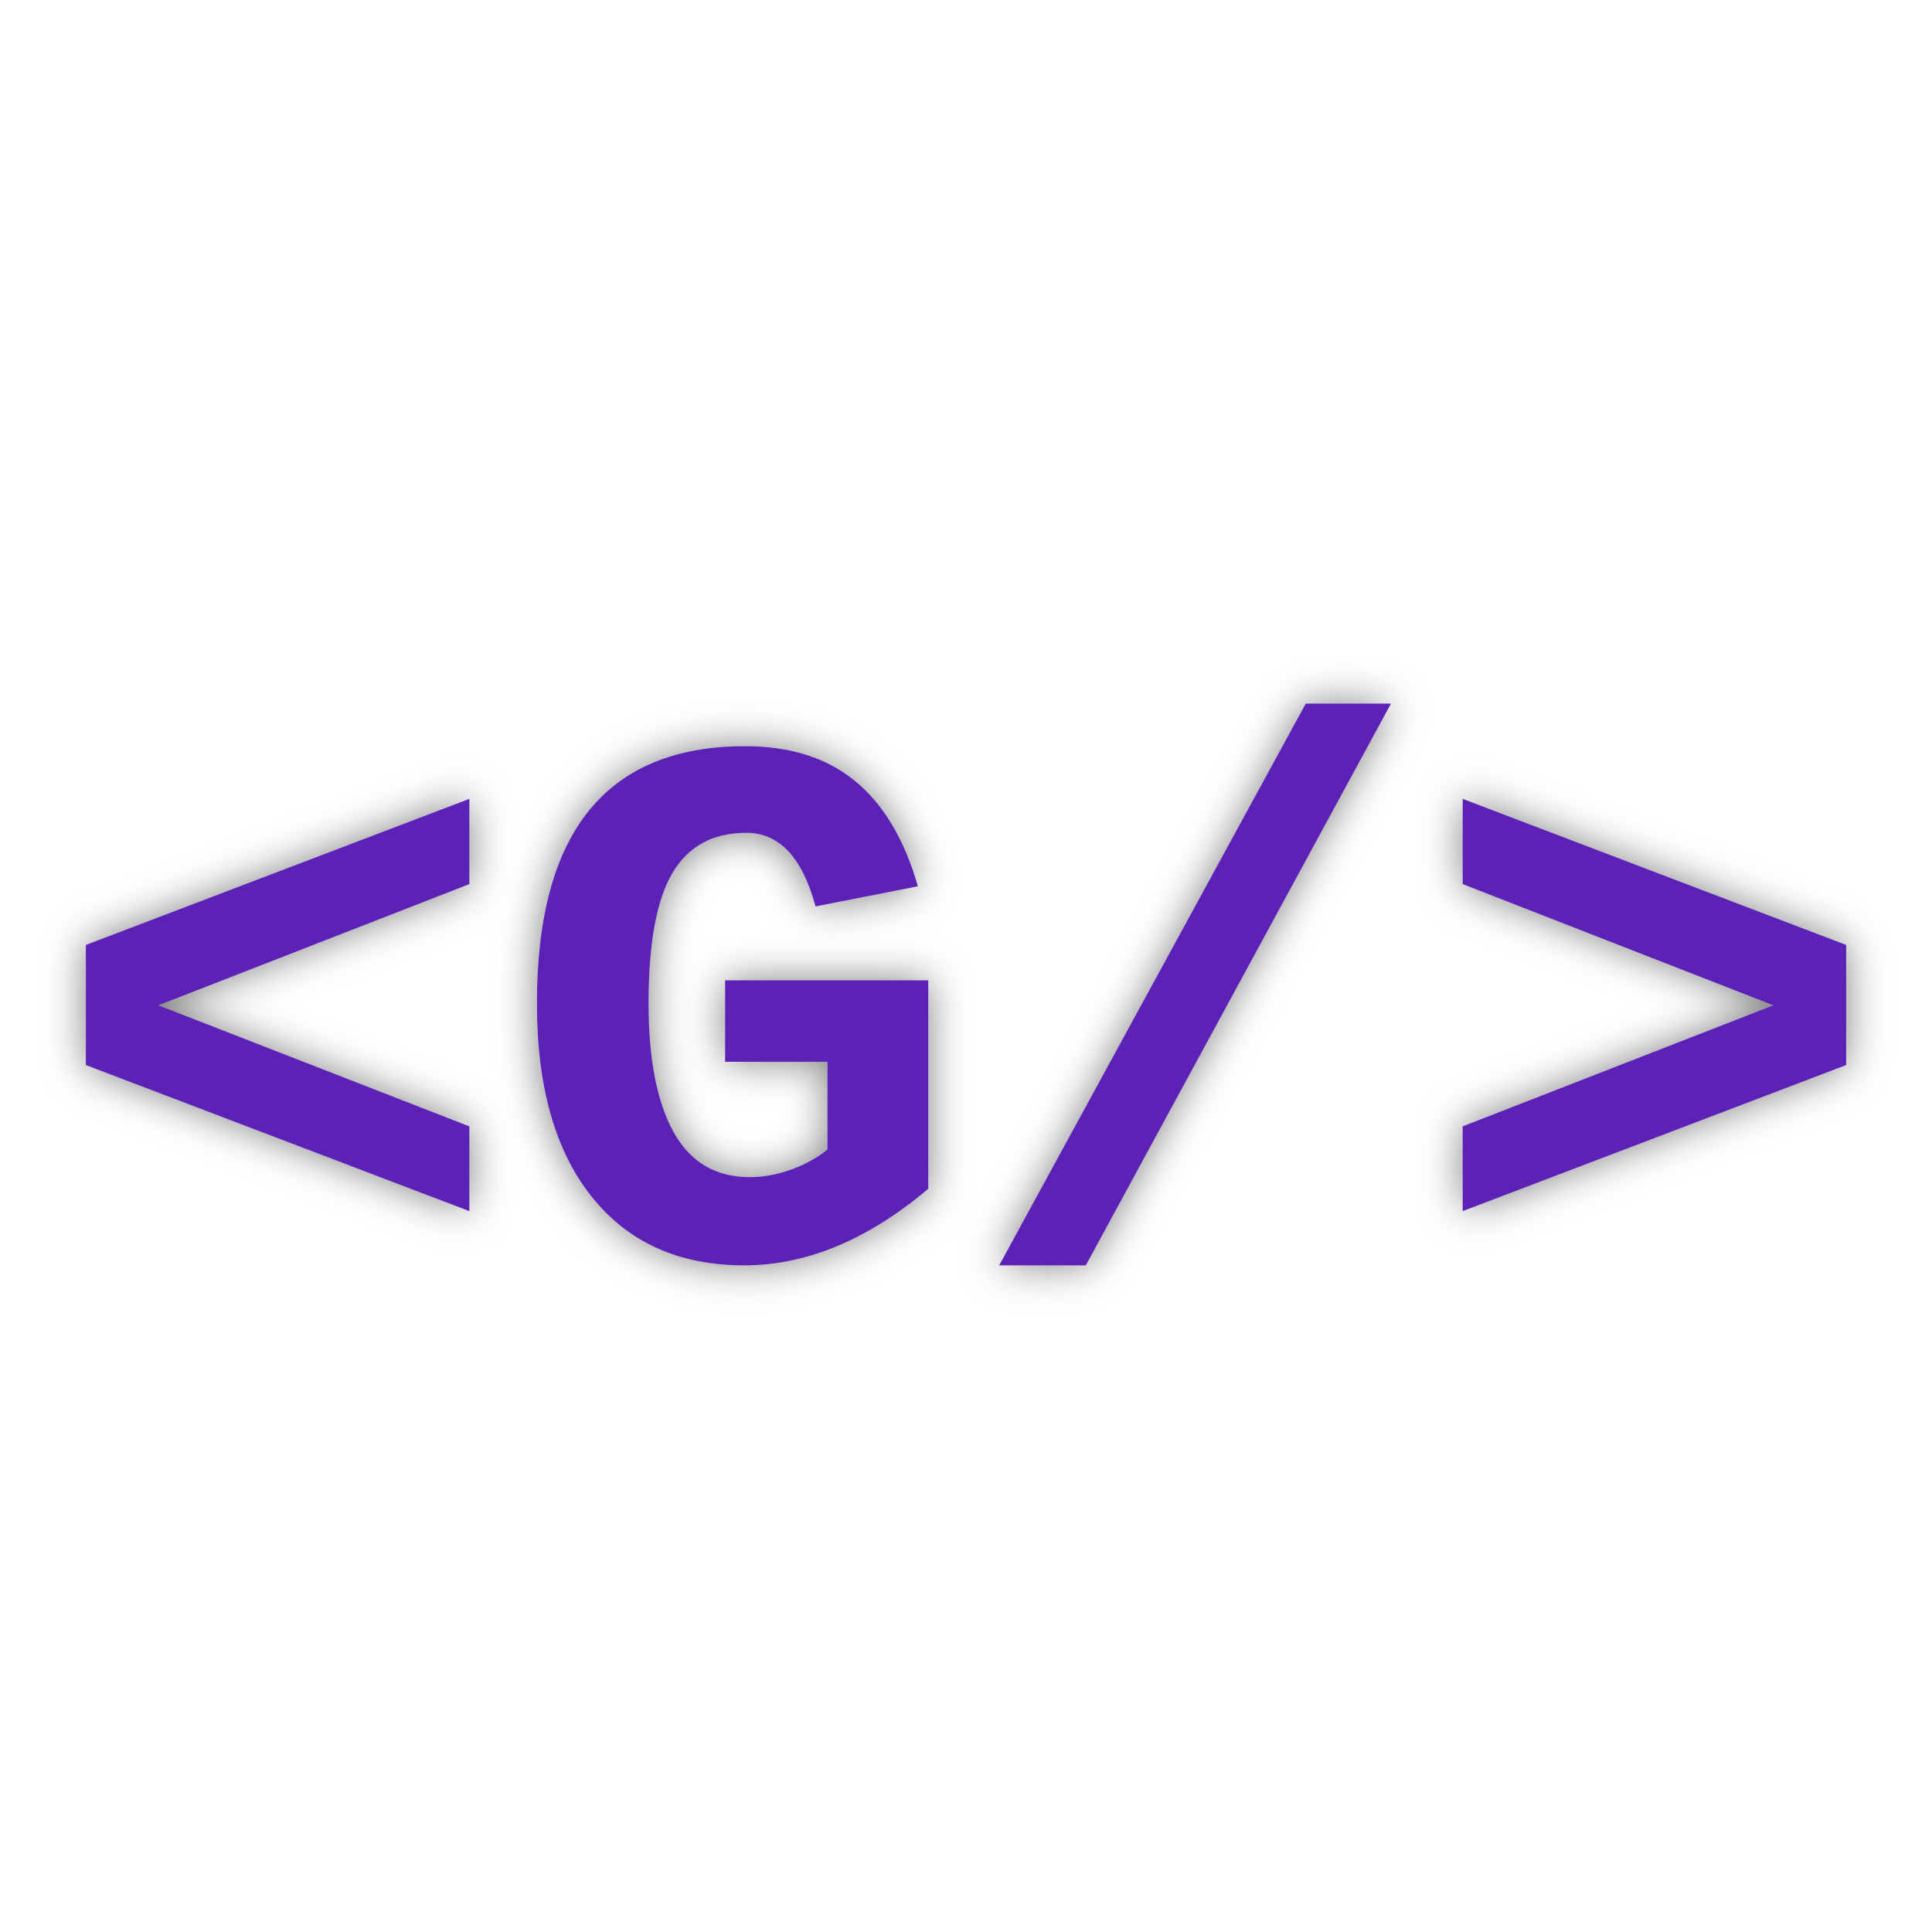
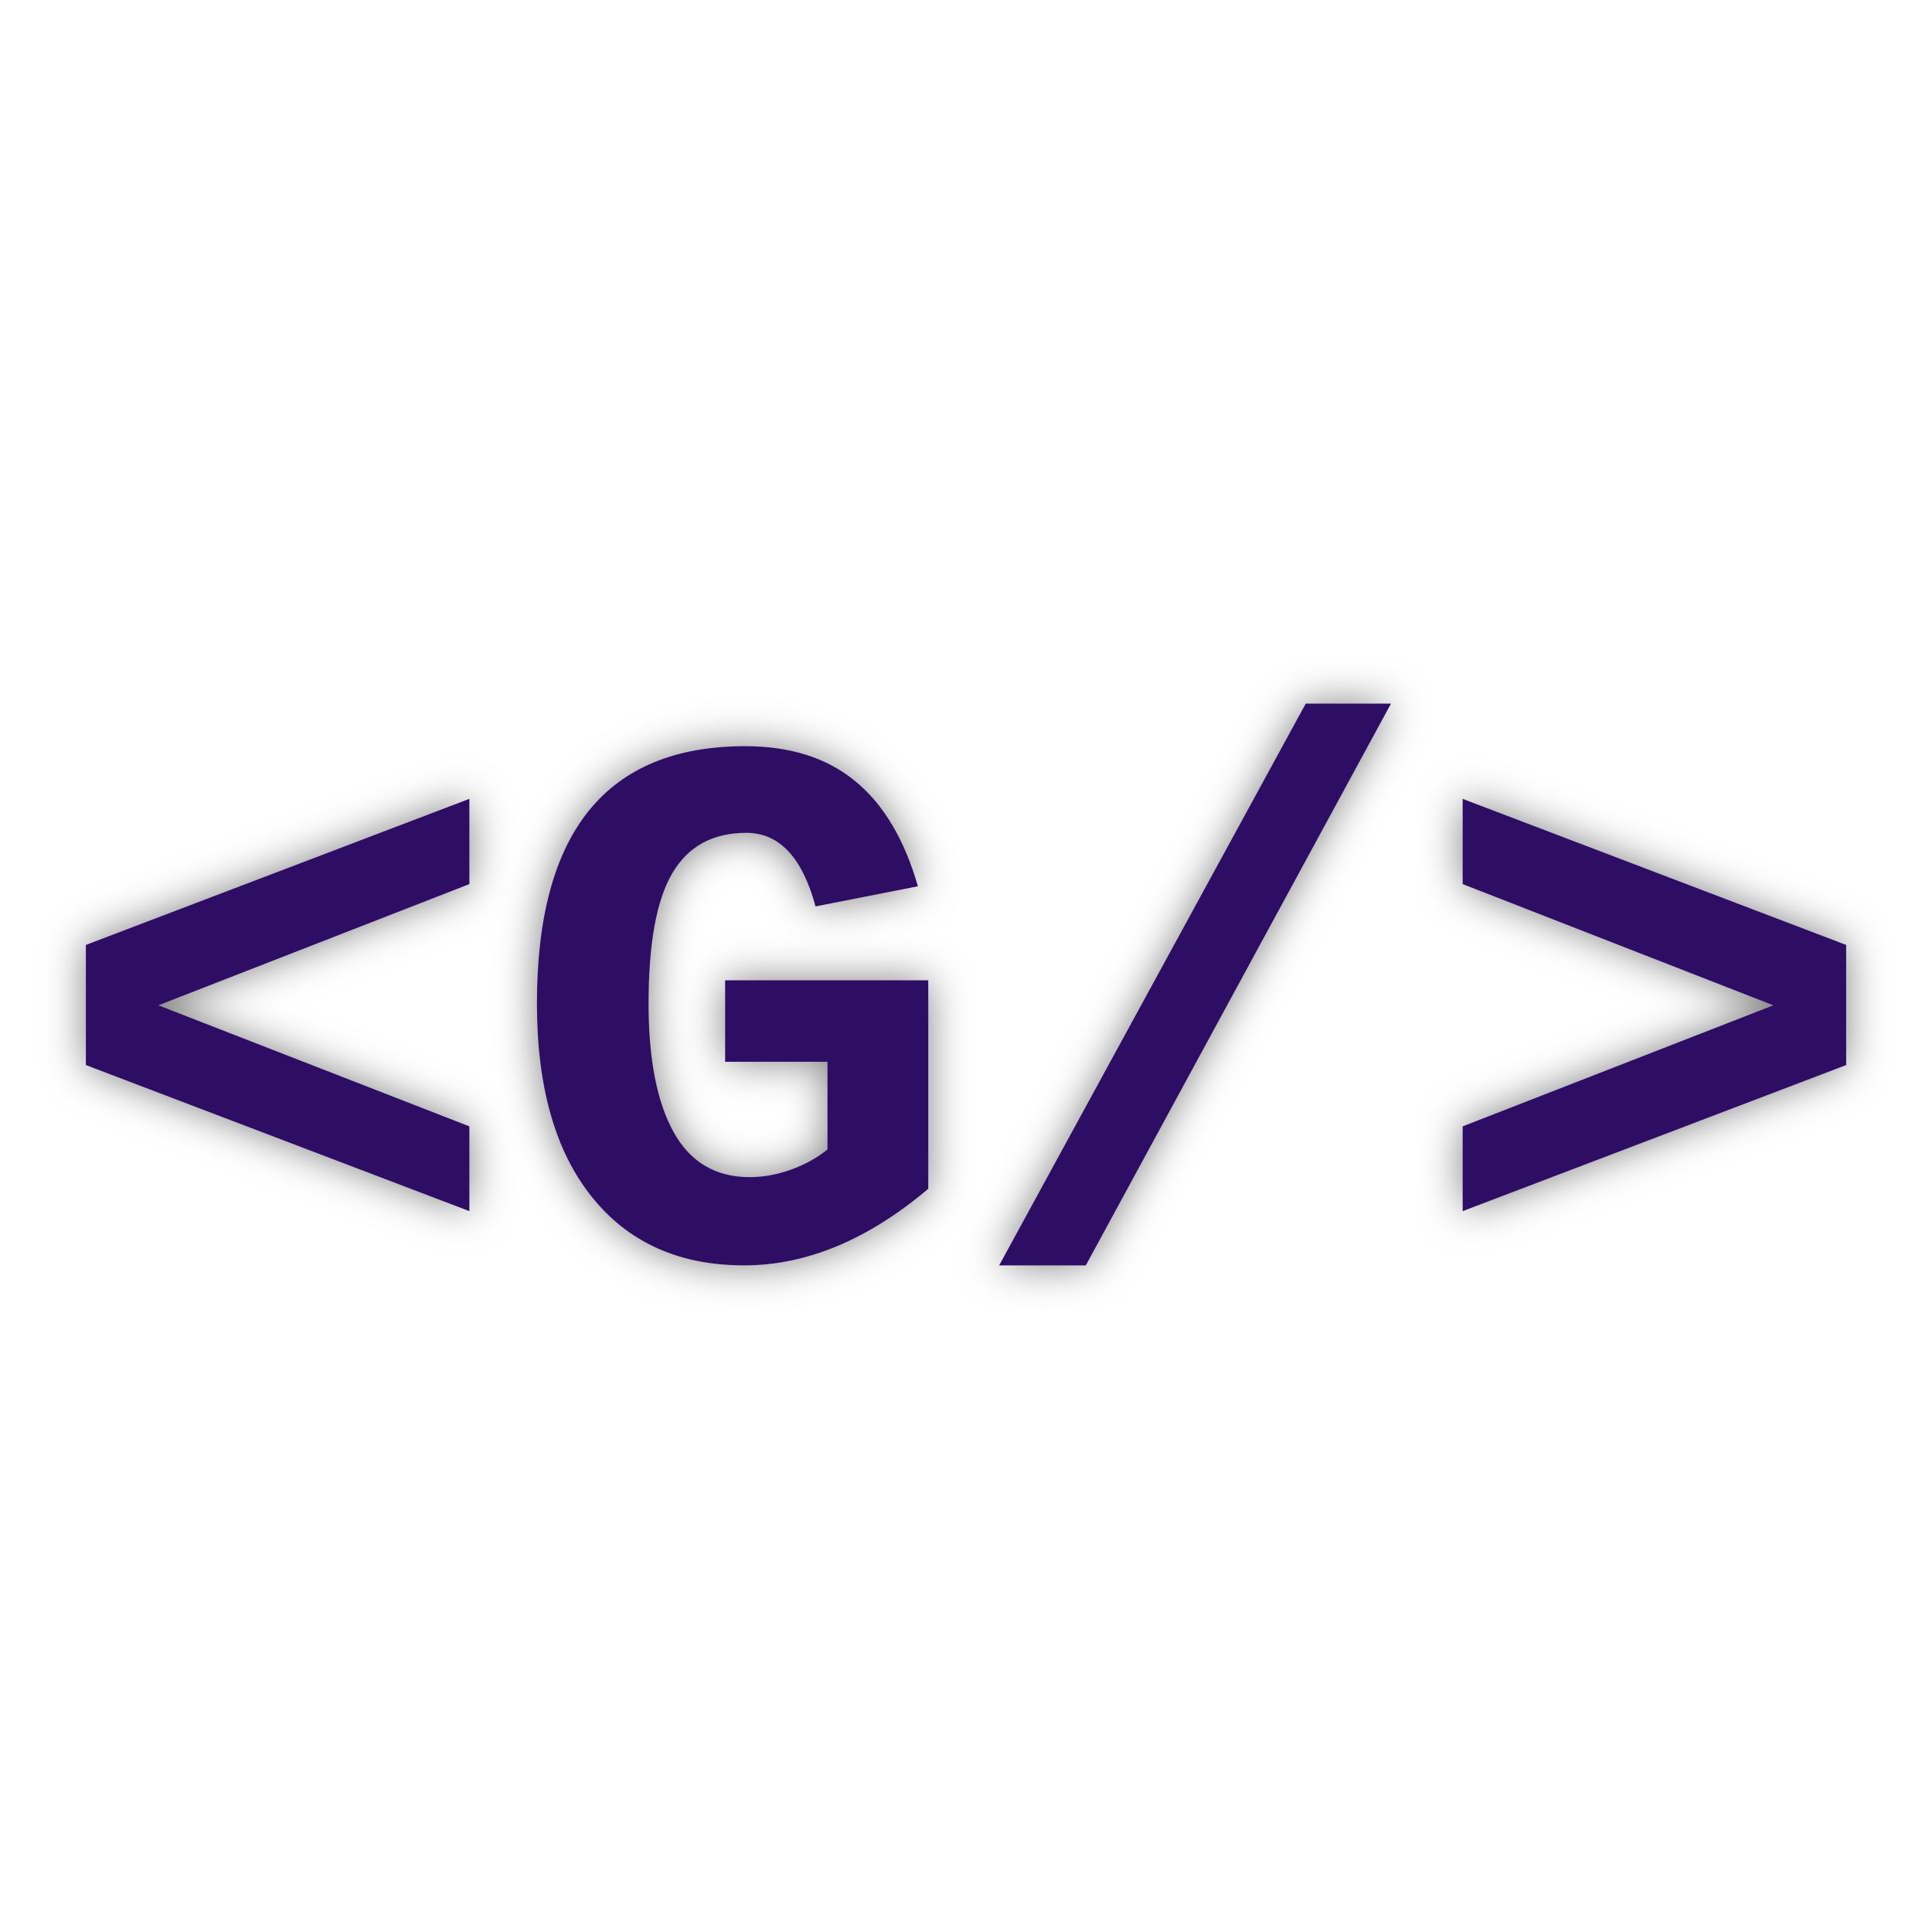
<svg xmlns="http://www.w3.org/2000/svg" viewBox="0 0 192 192">
  <defs>
    <filter id="glow-icon" x="-50%" y="-50%" width="200%" height="200%">
      <feGaussianBlur in="SourceAlpha" stdDeviation="2" />
      <feOffset dx="0" dy="0" result="offsetblur" />
      <feComponentTransfer>
        <feFuncA type="linear" slope="0.5" />
      </feComponentTransfer>
      <feMerge>
        <feMergeNode />
        <feMergeNode in="SourceGraphic" />
      </feMerge>
    </filter>
  </defs>
-   <text fill="#5b21b6" font-family="'Courier New', Courier, monospace" font-size="76" font-weight="700" filter="url(#glow-icon)" x="96" y="125" text-anchor="middle">&lt;G/&gt;</text>
+   <text fill="#2e1065" font-family="'Courier New', Courier, monospace" font-size="76" font-weight="700" filter="url(#glow-icon)" x="96" y="125" text-anchor="middle">&lt;G/&gt;</text>
</svg>
